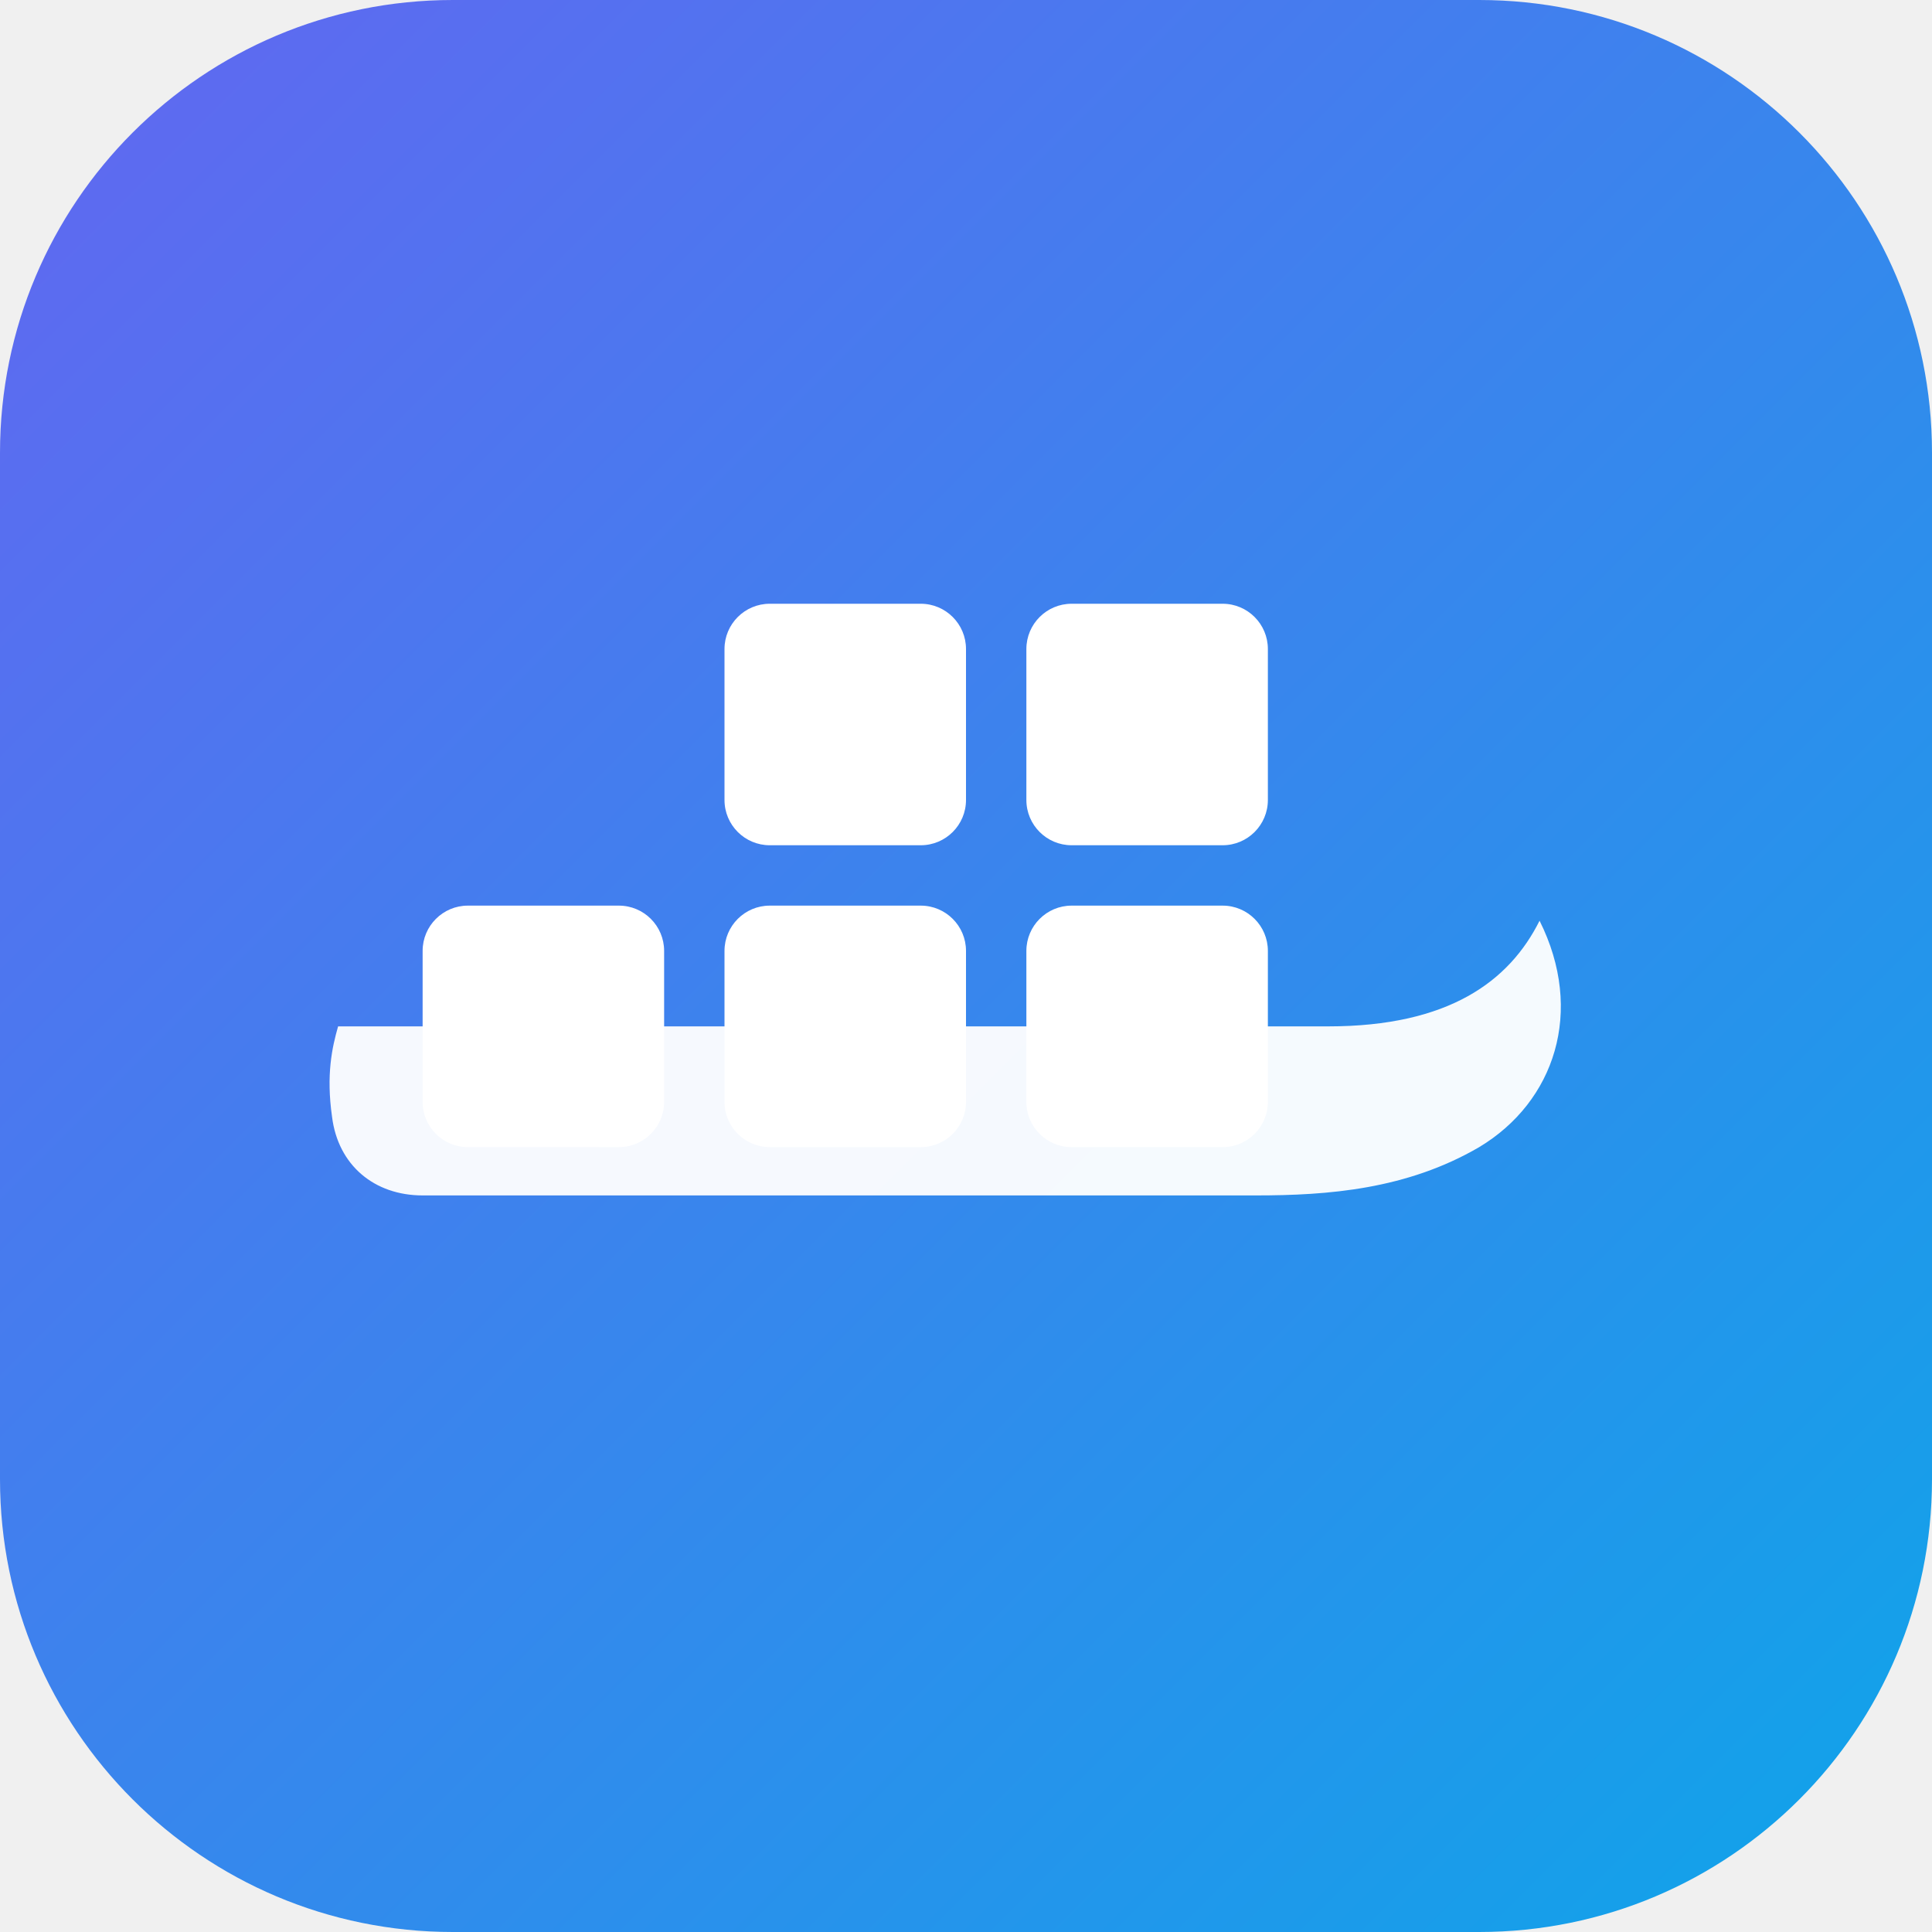
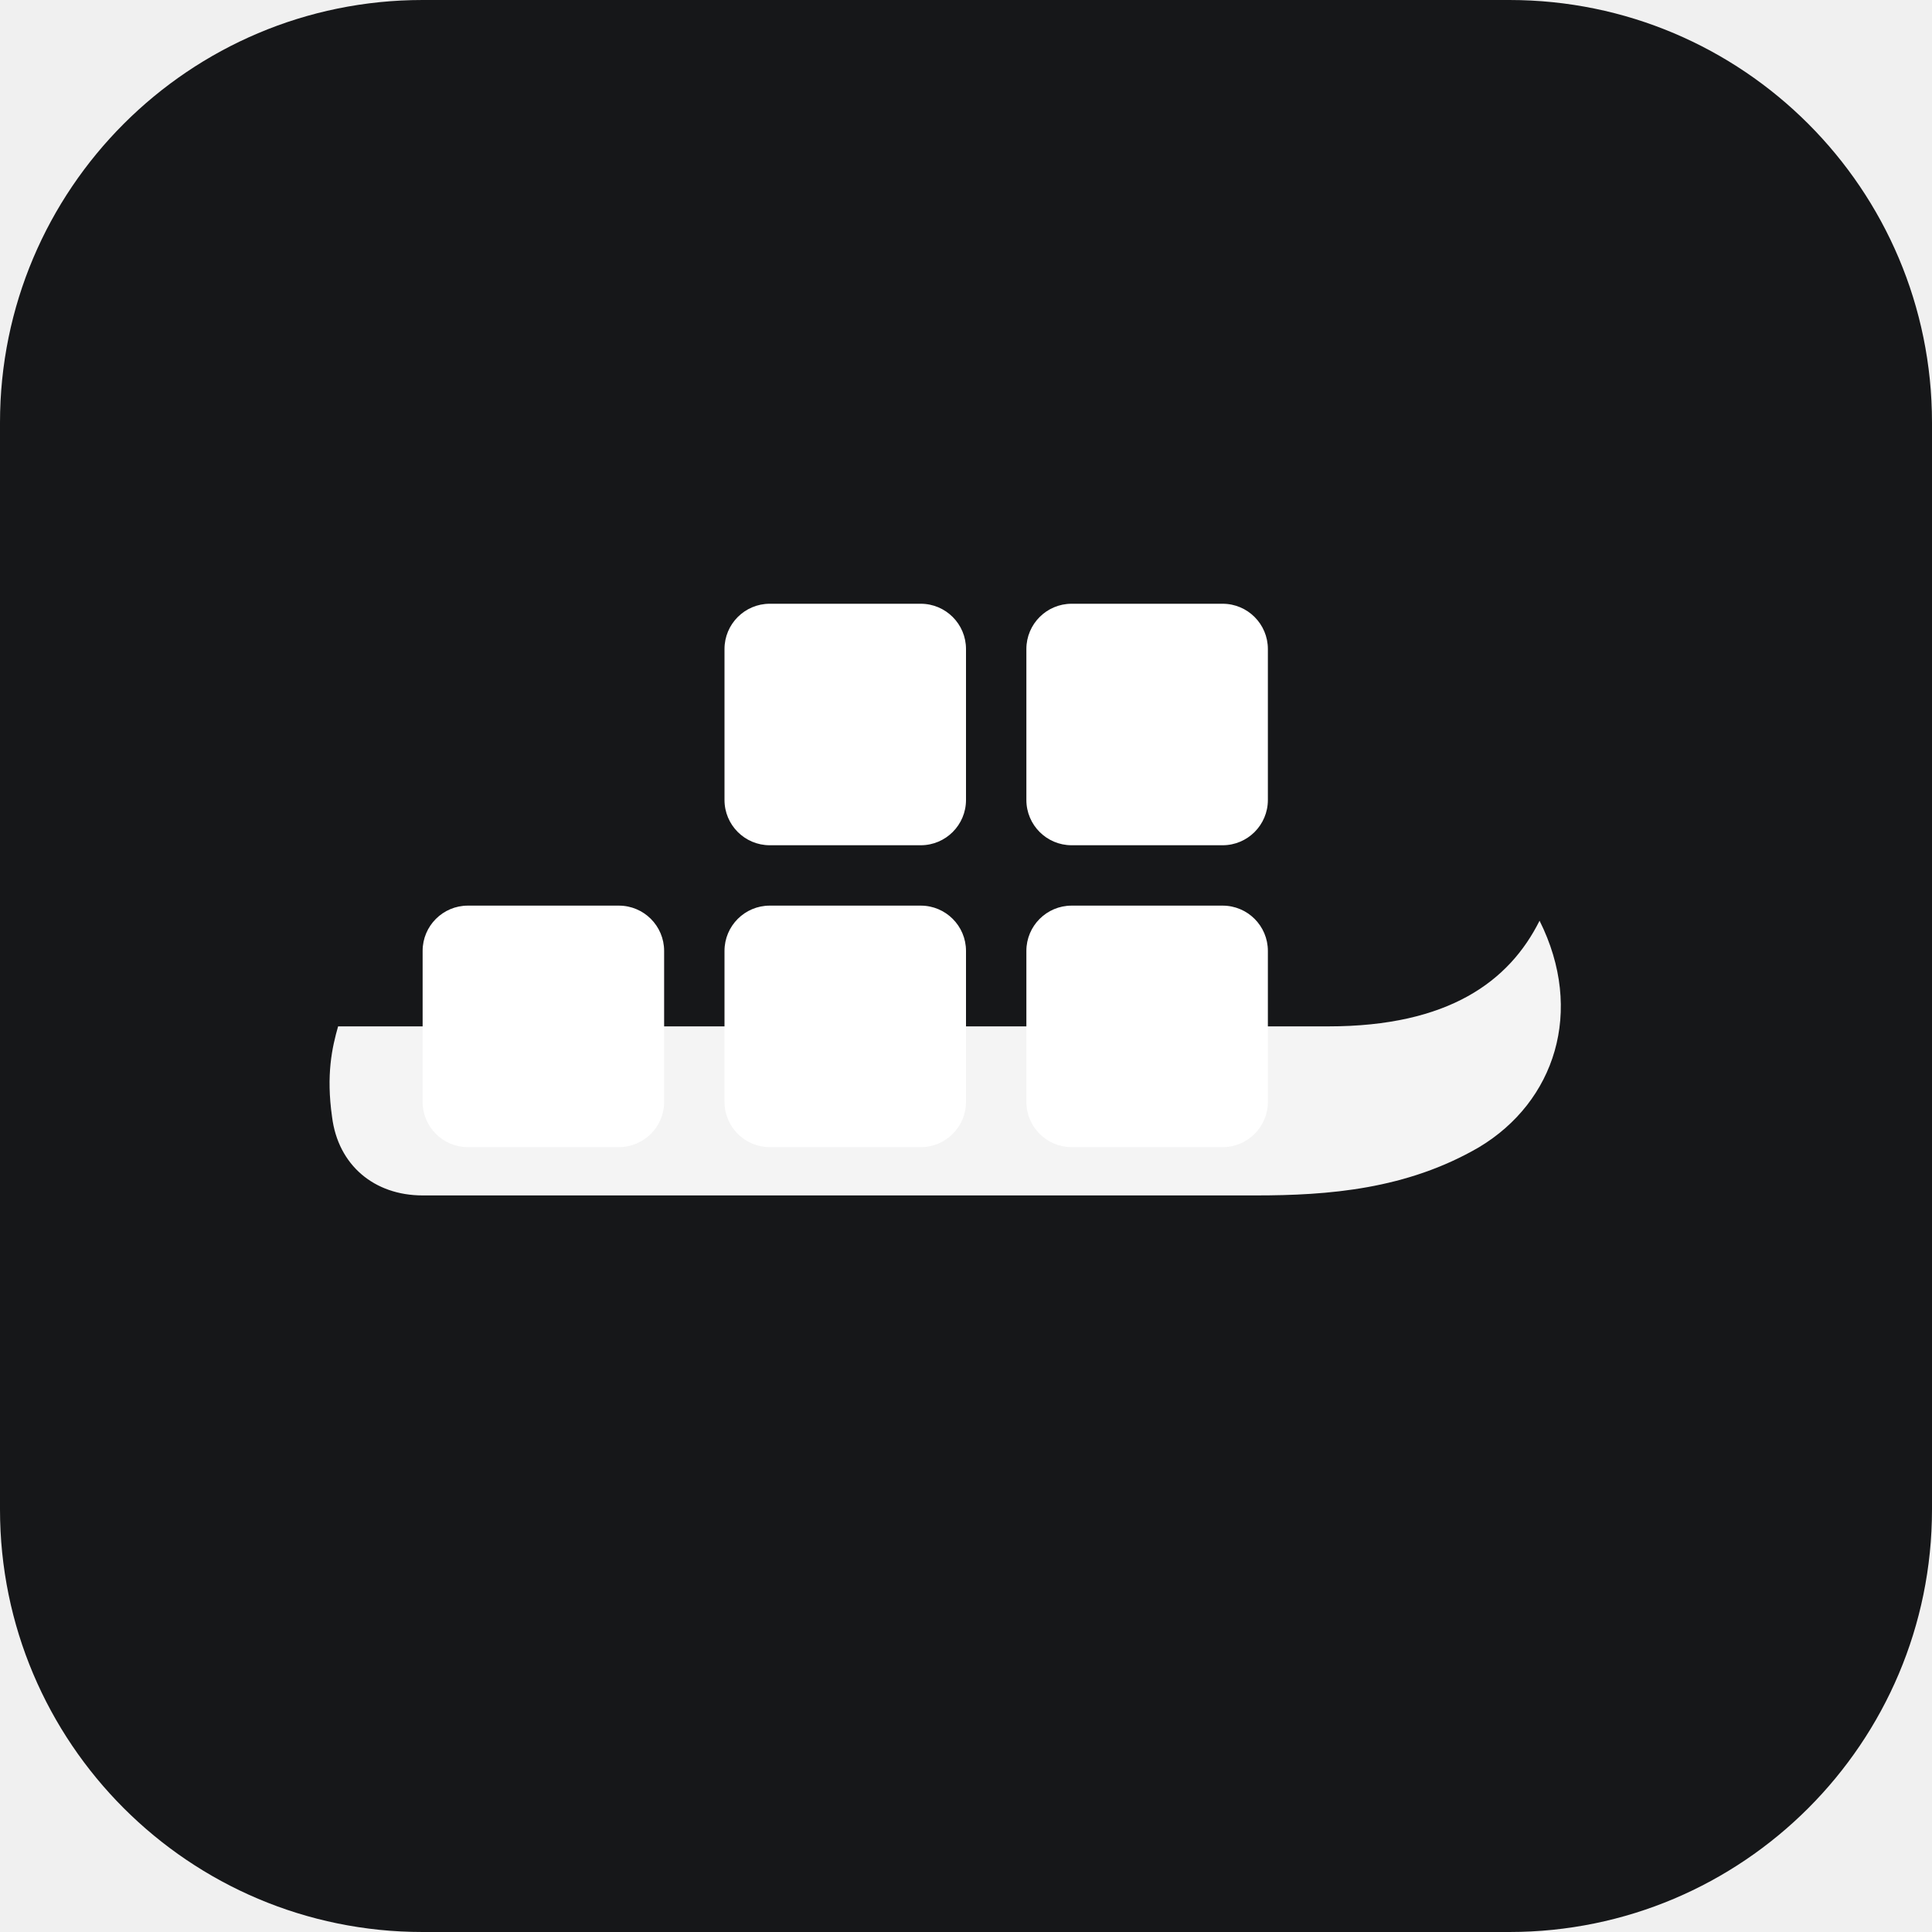
<svg xmlns="http://www.w3.org/2000/svg" viewBox="0 0 64 64">
-   <defs>
-     <linearGradient id="g" x1="0" y1="0" x2="1" y2="1">
-       <stop offset="0" stop-color="#6366f1" />
-       <stop offset="1" stop-color="#0ea5e9" />
-     </linearGradient>
-   </defs>
-   <rect width="64" height="64" rx="15" fill="url(#g)" />
+   <rect width="64" height="64" rx="14" fill="#161719" />
  <g fill="#fff">
    <rect x="14" y="30" width="8" height="8" rx="1.5" />
    <rect x="24" y="30" width="8" height="8" rx="1.5" />
    <rect x="34" y="30" width="8" height="8" rx="1.5" />
    <rect x="24" y="20" width="8" height="8" rx="1.5" />
    <rect x="34" y="20" width="8" height="8" rx="1.5" />
    <path d="M44 34c4 0 6-1.5 7-3.5 1.5 3 .5 6-2 7.5-2.4 1.4-5 1.6-7.4 1.6H14c-1.6 0-2.8-1-3-2.6-.2-1.4 0-2.3.2-3z" opacity=".95" />
  </g>
</svg>
